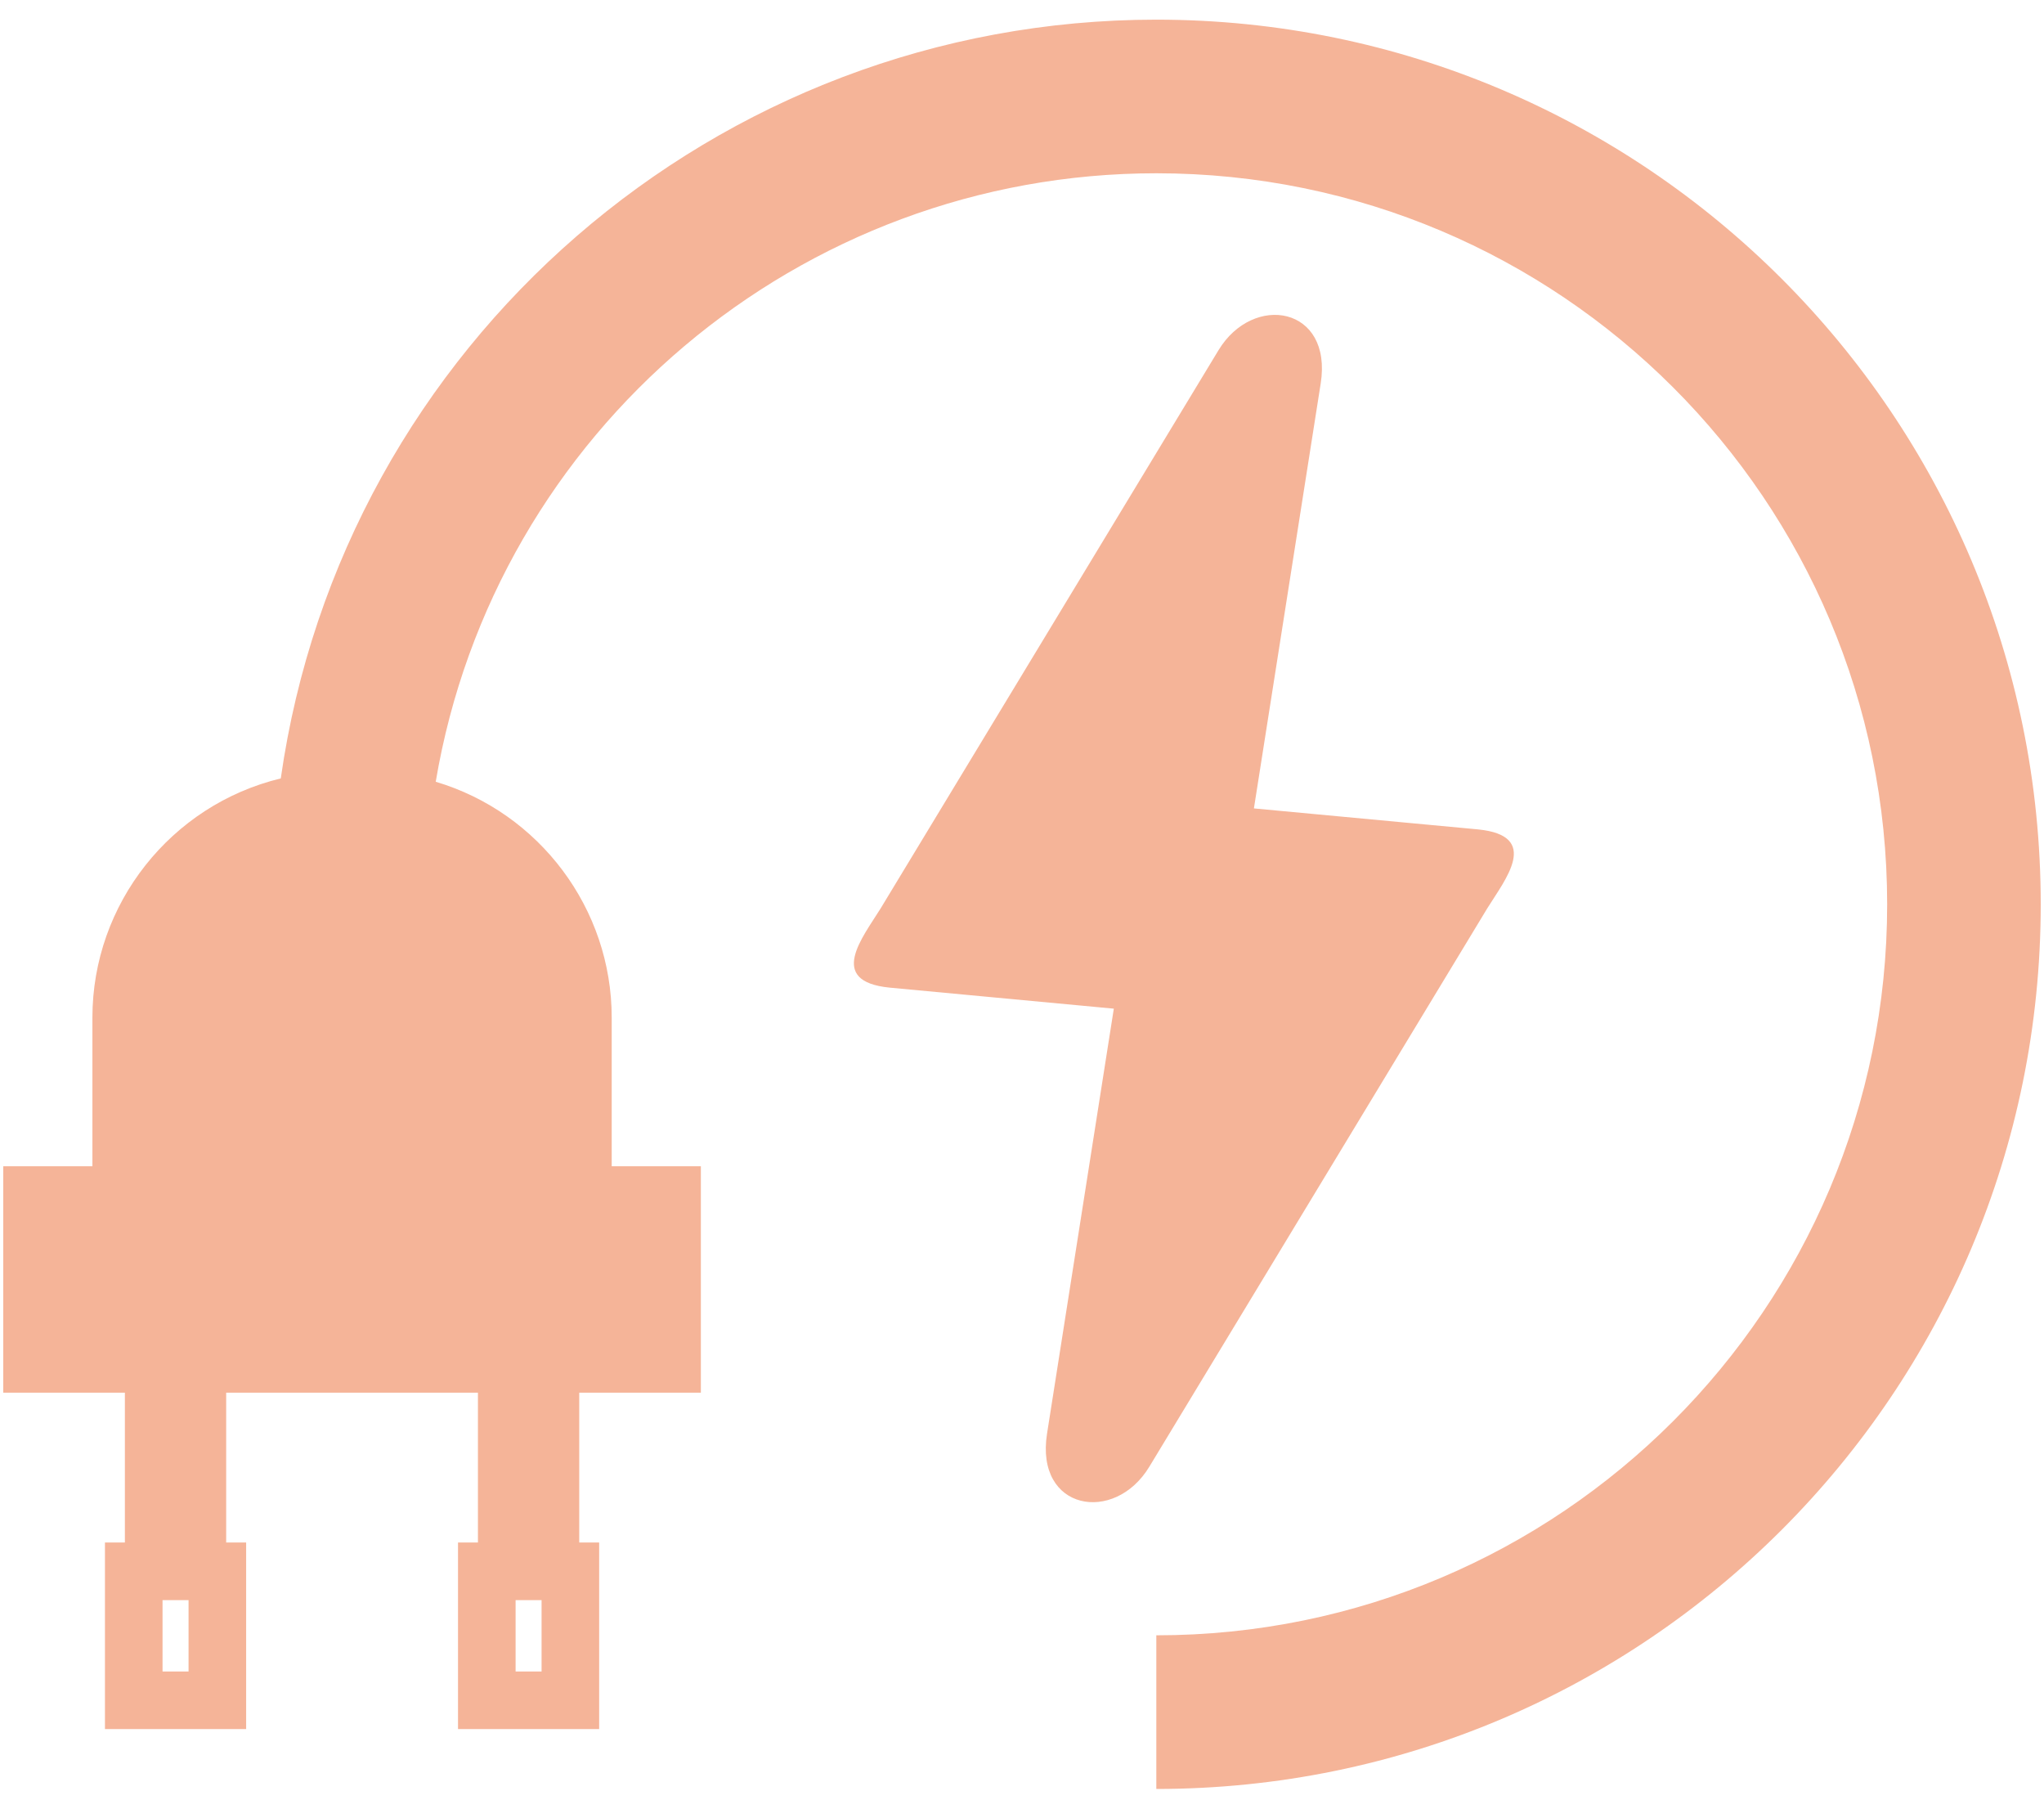
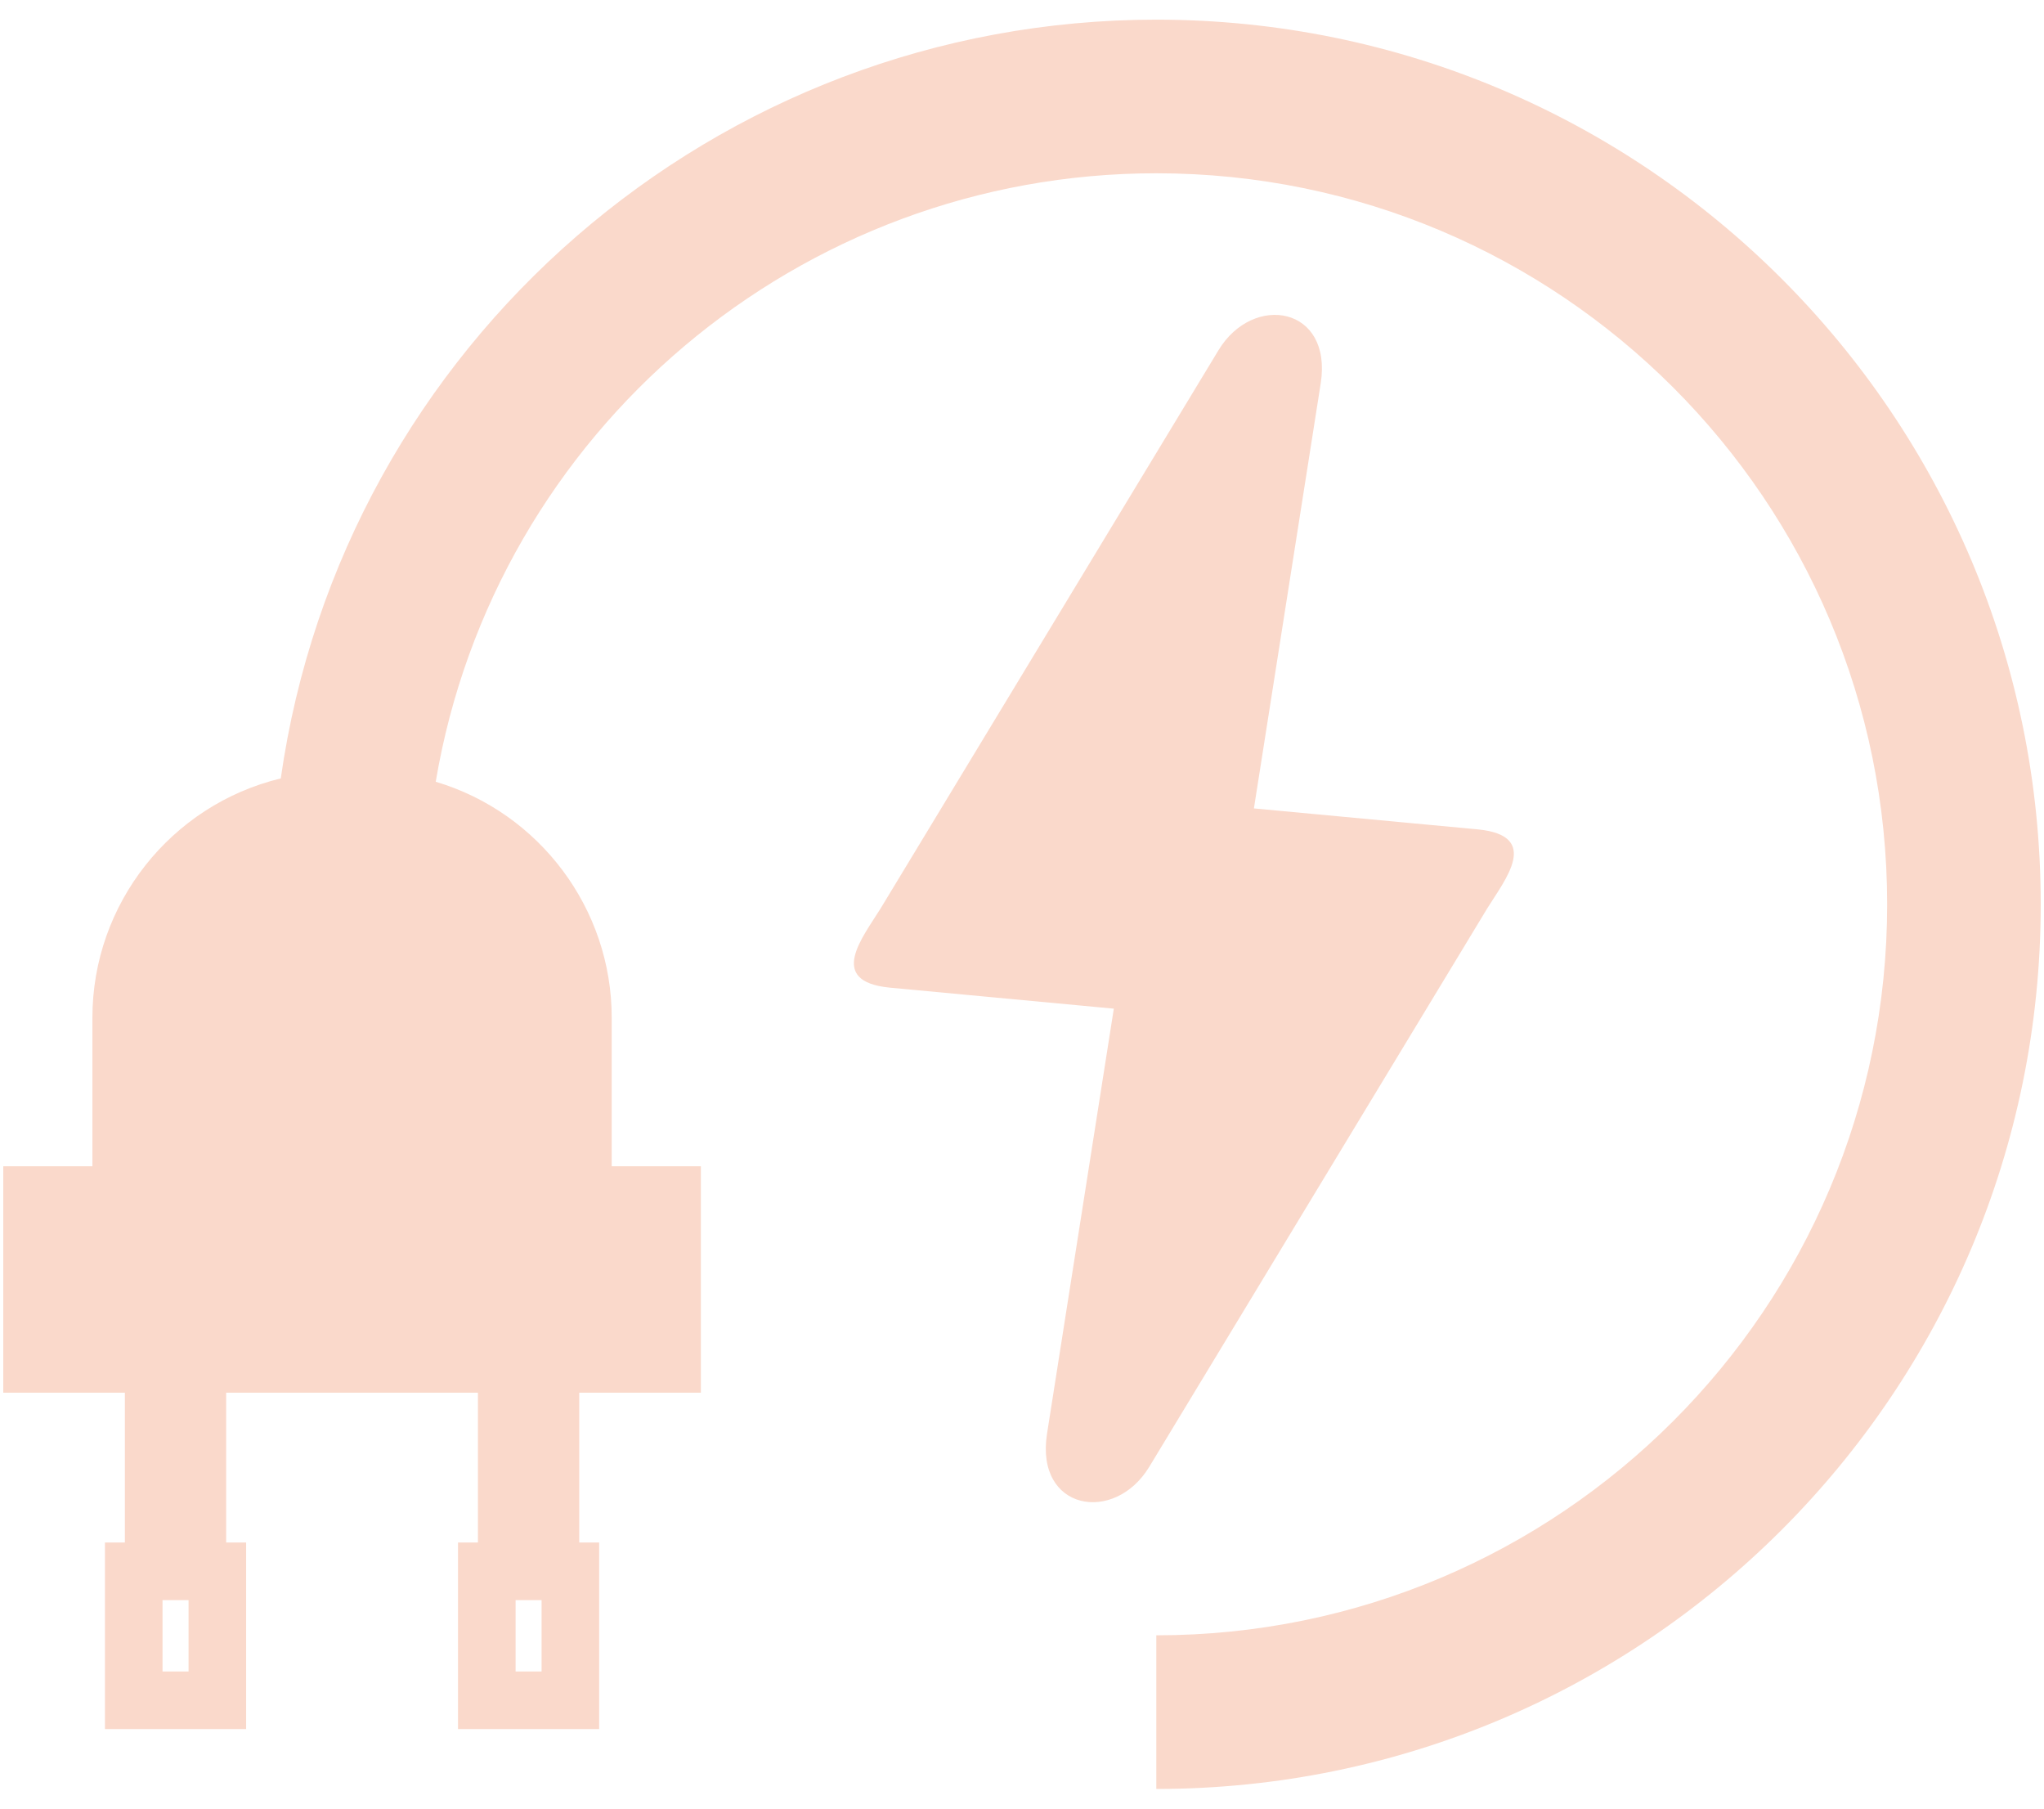
<svg xmlns="http://www.w3.org/2000/svg" width="52" height="46" viewBox="0 0 52 46" fill="none">
-   <path fill-rule="evenodd" clip-rule="evenodd" d="M11.085 19.883C13.725 20.669 15.562 23.112 15.562 25.879V29.662H17.83C17.83 31.581 17.83 33.501 17.83 35.421H14.736V39.232H15.243V43.977C14.046 43.977 12.848 43.977 11.652 43.977V39.232H12.159V35.421H5.754V39.232H6.262V43.977C5.065 43.977 3.868 43.977 2.67 43.977V39.232H3.177V35.421H0.083C0.083 33.501 0.083 31.581 0.083 29.662H2.351V25.879C2.351 22.992 4.348 20.473 7.143 19.798C8.719 8.742 18.226 0.5 29.417 0.5C41.843 0.5 51.917 10.574 51.917 23C51.917 35.426 41.843 45.5 29.417 45.5V41.592C39.686 41.592 48.01 33.269 48.01 23C48.01 12.731 39.686 4.407 29.417 4.407C20.348 4.407 12.59 10.962 11.085 19.883ZM30.998 8.909L22.402 23.107C21.947 23.842 21.025 24.958 22.631 25.119L28.336 25.654L26.637 36.463C26.329 38.418 28.351 38.772 29.238 37.306L37.834 23.107C38.289 22.372 39.211 21.258 37.605 21.095L31.9 20.561L33.599 9.753C33.906 7.797 31.885 7.443 30.998 8.909ZM13.117 42.512H13.778V40.698H13.117V42.512ZM4.135 42.512H4.797V40.698H4.135V42.512Z" fill="#F5B498" />
+   <path fill-rule="evenodd" clip-rule="evenodd" d="M11.085 19.883C13.725 20.669 15.562 23.112 15.562 25.879V29.662H17.83C17.83 31.581 17.83 33.501 17.83 35.421H14.736V39.232H15.243V43.977C14.046 43.977 12.848 43.977 11.652 43.977V39.232H12.159V35.421H5.754V39.232H6.262V43.977C5.065 43.977 3.868 43.977 2.67 43.977V39.232H3.177V35.421H0.083C0.083 33.501 0.083 31.581 0.083 29.662H2.351V25.879C2.351 22.992 4.348 20.473 7.143 19.798C8.719 8.742 18.226 0.5 29.417 0.5C41.843 0.5 51.917 10.574 51.917 23C51.917 35.426 41.843 45.5 29.417 45.5V41.592C39.686 41.592 48.01 33.269 48.01 23C48.01 12.731 39.686 4.407 29.417 4.407C20.348 4.407 12.59 10.962 11.085 19.883ZM30.998 8.909L22.402 23.107C21.947 23.842 21.025 24.958 22.631 25.119L28.336 25.654L26.637 36.463C26.329 38.418 28.351 38.772 29.238 37.306L37.834 23.107C38.289 22.372 39.211 21.258 37.605 21.095L31.9 20.561L33.599 9.753C33.906 7.797 31.885 7.443 30.998 8.909ZM13.117 42.512H13.778V40.698H13.117V42.512ZM4.135 42.512H4.797V40.698H4.135V42.512Z" fill="#FAD9CB" />
</svg>
